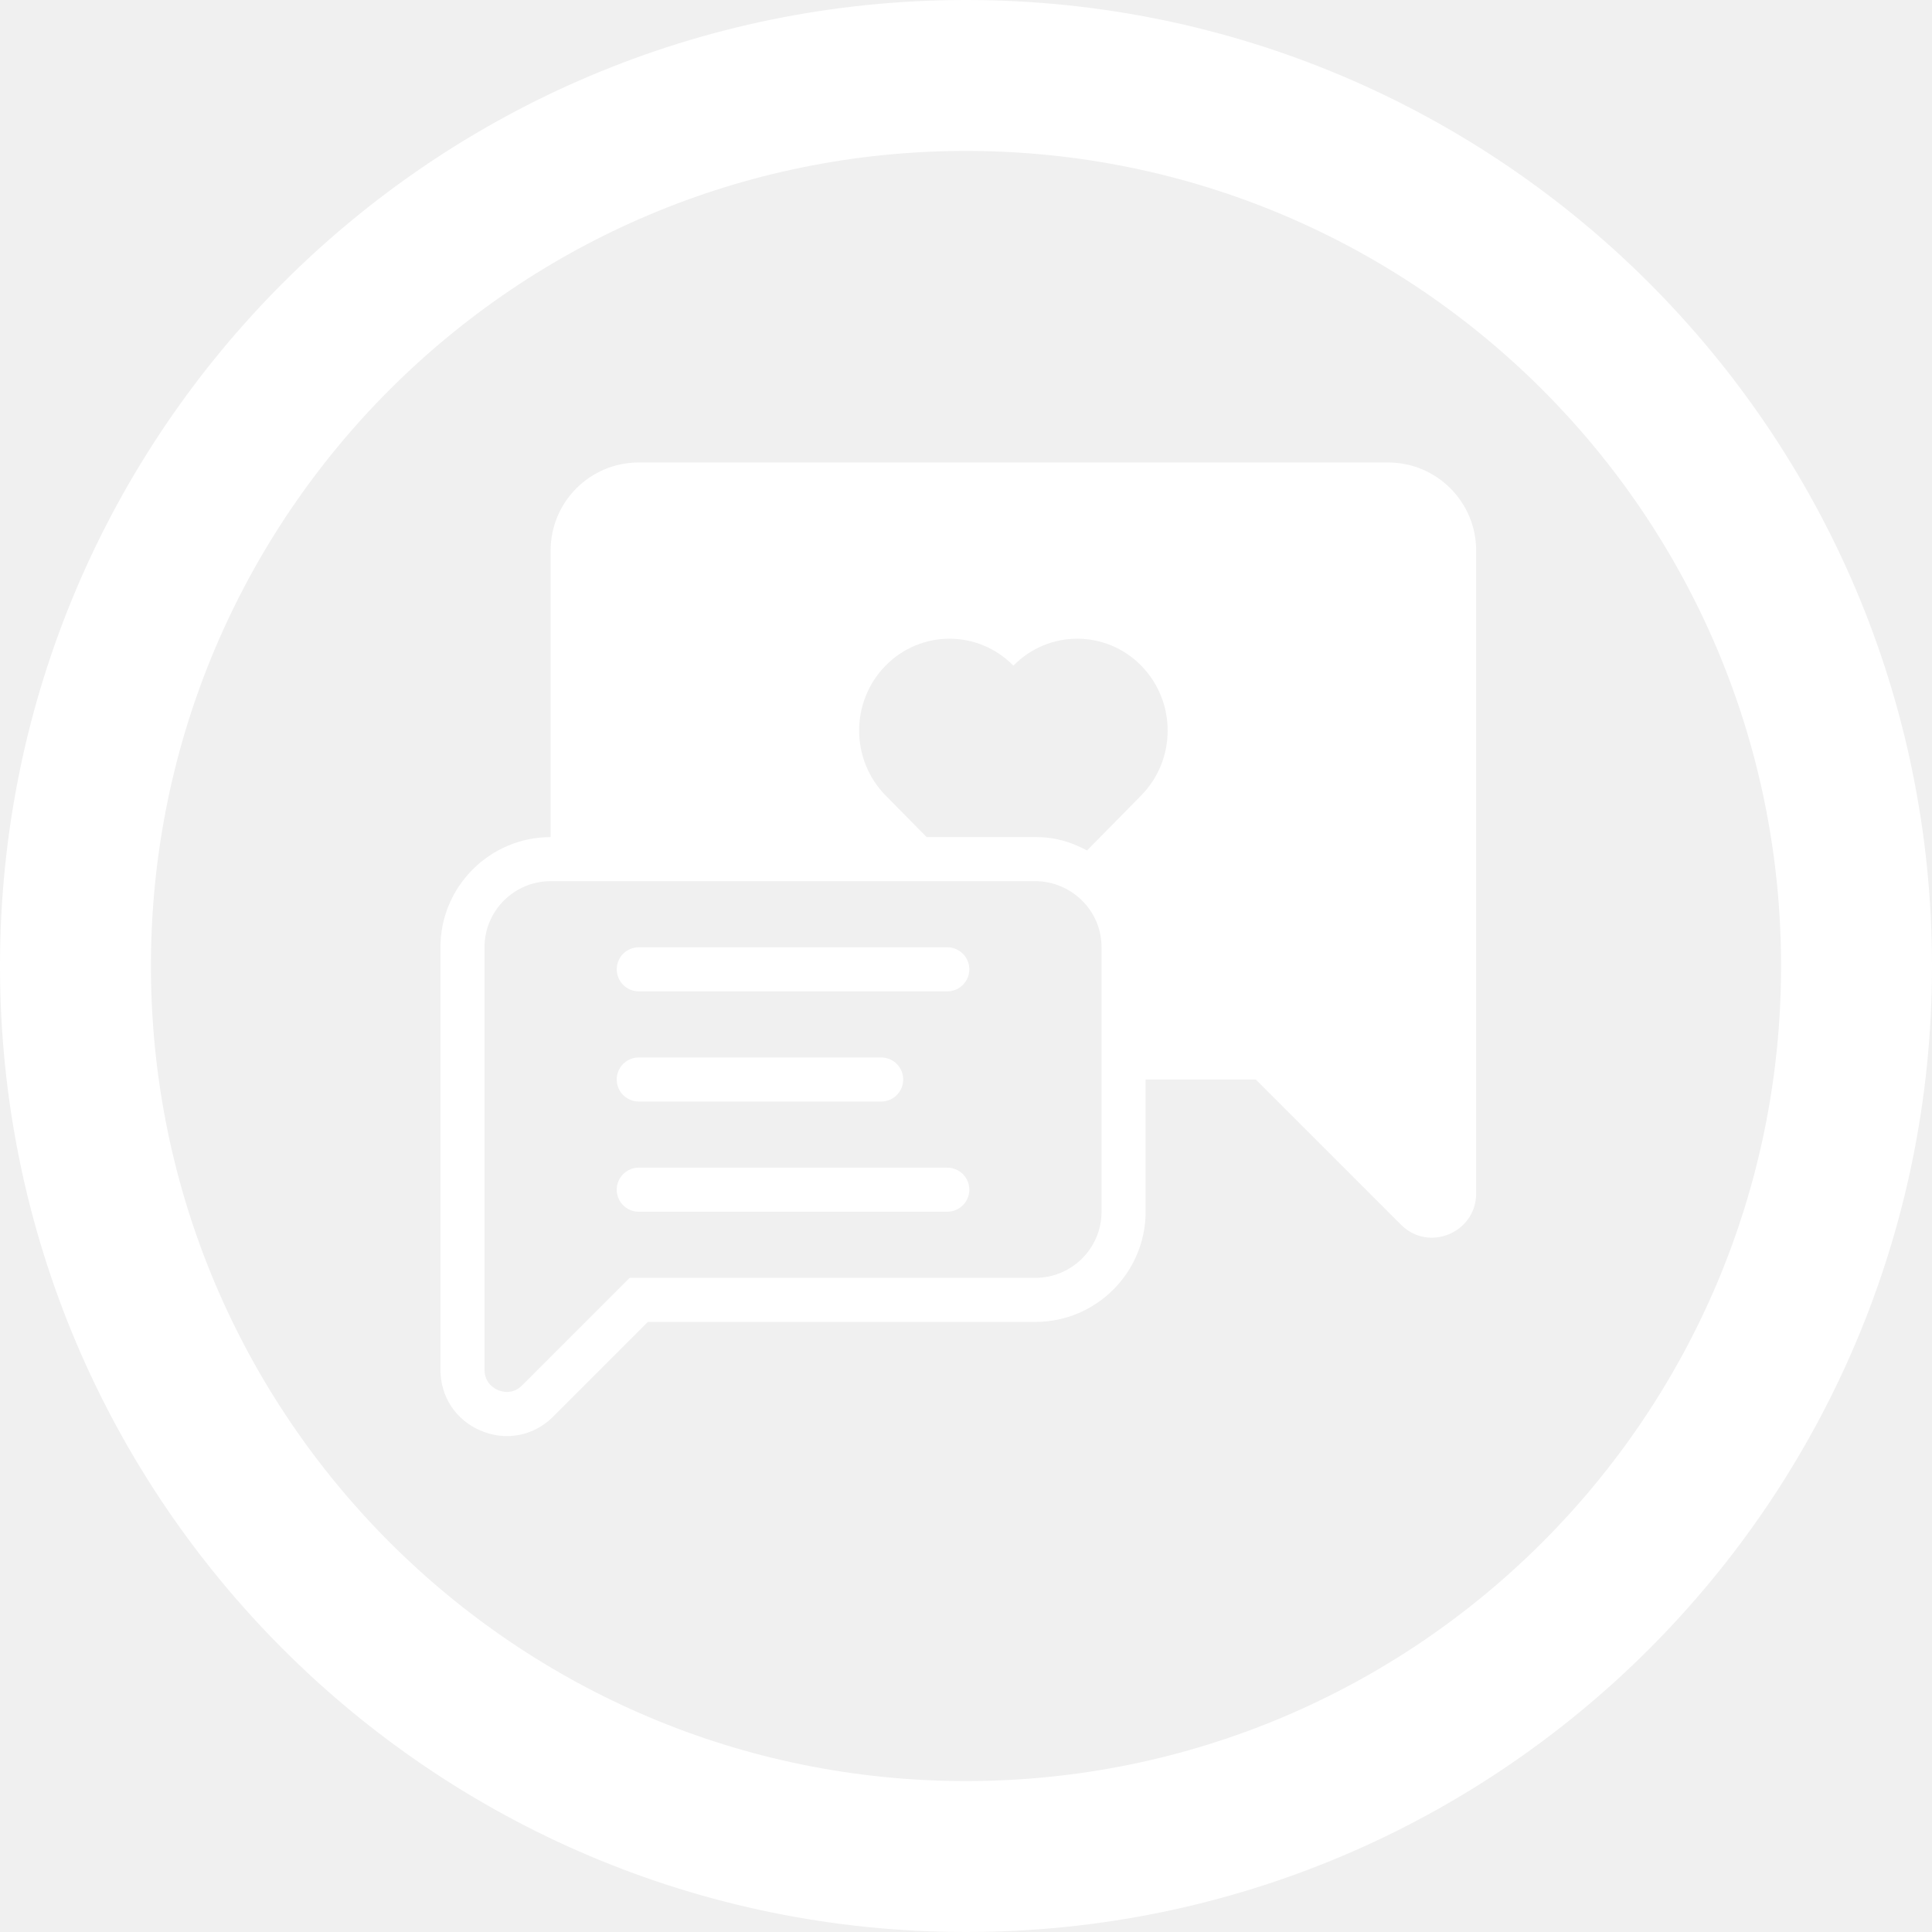
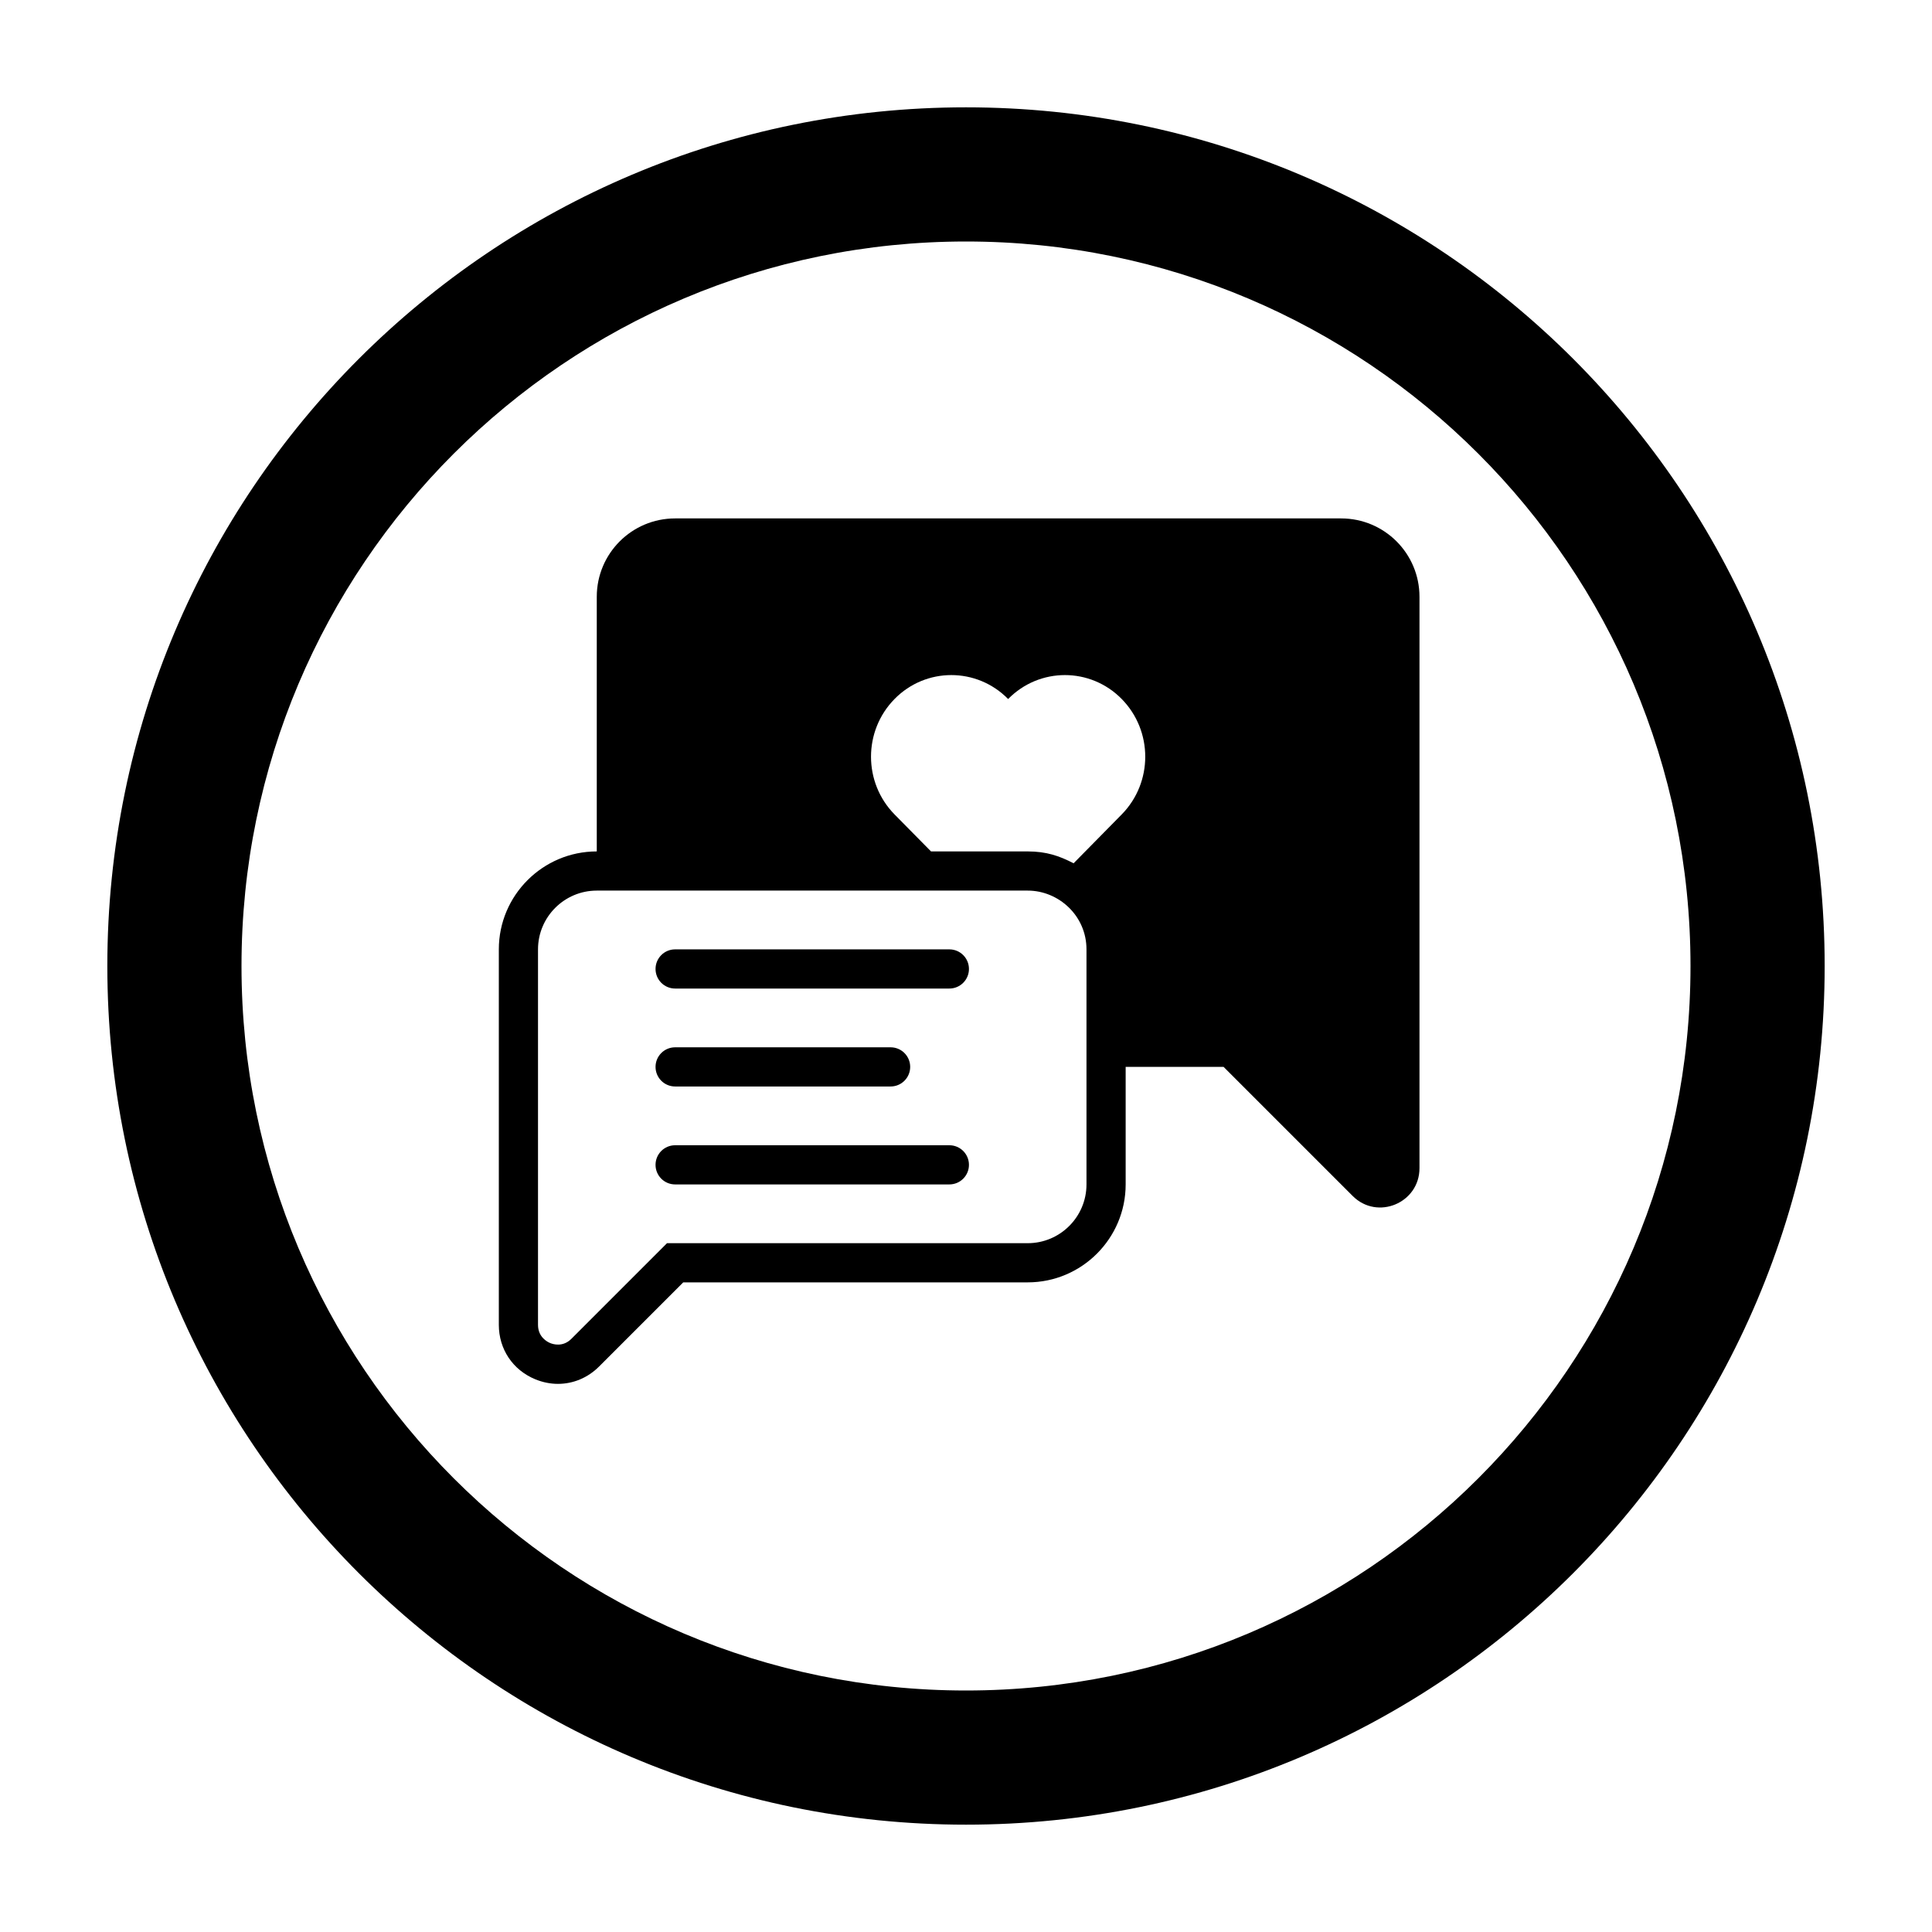
- <svg xmlns="http://www.w3.org/2000/svg" fill="#ffffff" viewBox="0 0 512 512">
+ <svg xmlns="http://www.w3.org/2000/svg" fill="#000000" viewBox="-32 -32 576 576">
+   <rect x="-32" y="-32" width="576" height="576" fill="#FFFFFF" />
  <path d="M256,0C114.609,0,0,114.609,0,256s114.609,256,256,256s256-114.609,256-256S397.391,0,256,0z M256,472            c-119.297,0-216-96.703-216-216S136.703,40,256,40s216,96.703,216,216S375.297,472,256,472z" />
  <g transform="translate(70 70) scale(0.73)">
    <path d="M408,72H136c-17.68,0-32,14.32-32,32v104c-22.055,0-40,17.945-40,40v153.359c0,9.906,5.684,18.414,14.836,22.203              c3.055,1.266,6.211,1.891,9.316,1.891c6.168,0,12.145-2.438,16.785-7.078L139.313,384H280c22.055,0,40-17.945,40-40v-48h40              l52.72,52.72C422.8,358.8,440,351.6,440,337.36V104C440,86.32,425.68,72,408,72z M304,344c0,13.234-10.766,24-24,24H132.688              l-39.063,39.063c-3.488,3.492-7.512,2.203-8.668,1.719c-1.16-0.477-4.957-2.438-4.957-7.422V248c0-13.234,10.766-24,24-24h176              c12.603,0,24,10.229,24,24V344z M318.4,192.88l-19.66,19.968C292.923,209.819,287.587,208,280,208h-39.489L225.6,192.88              c-12.8-13.04-12.8-34.08,0-47.12s33.6-13.04,46.4,0c12.8-13.04,33.6-13.04,46.4,0C331.2,158.8,331.2,179.84,318.4,192.88z              M256,336c0,4.422-3.582,8-8,8H136c-4.418,0-8-3.578-8-8s3.582-8,8-8h112C252.418,328,256,331.578,256,336z M256,256              c0,4.422-3.582,8-8,8H136c-4.418,0-8-3.578-8-8s3.582-8,8-8h112C252.418,248,256,251.578,256,256z M128,296c0-4.422,3.582-8,8-8              h88c4.418,0,8,3.578,8,8s-3.582,8-8,8h-88C131.582,304,128,300.422,128,296z" />
  </g>
</svg>
